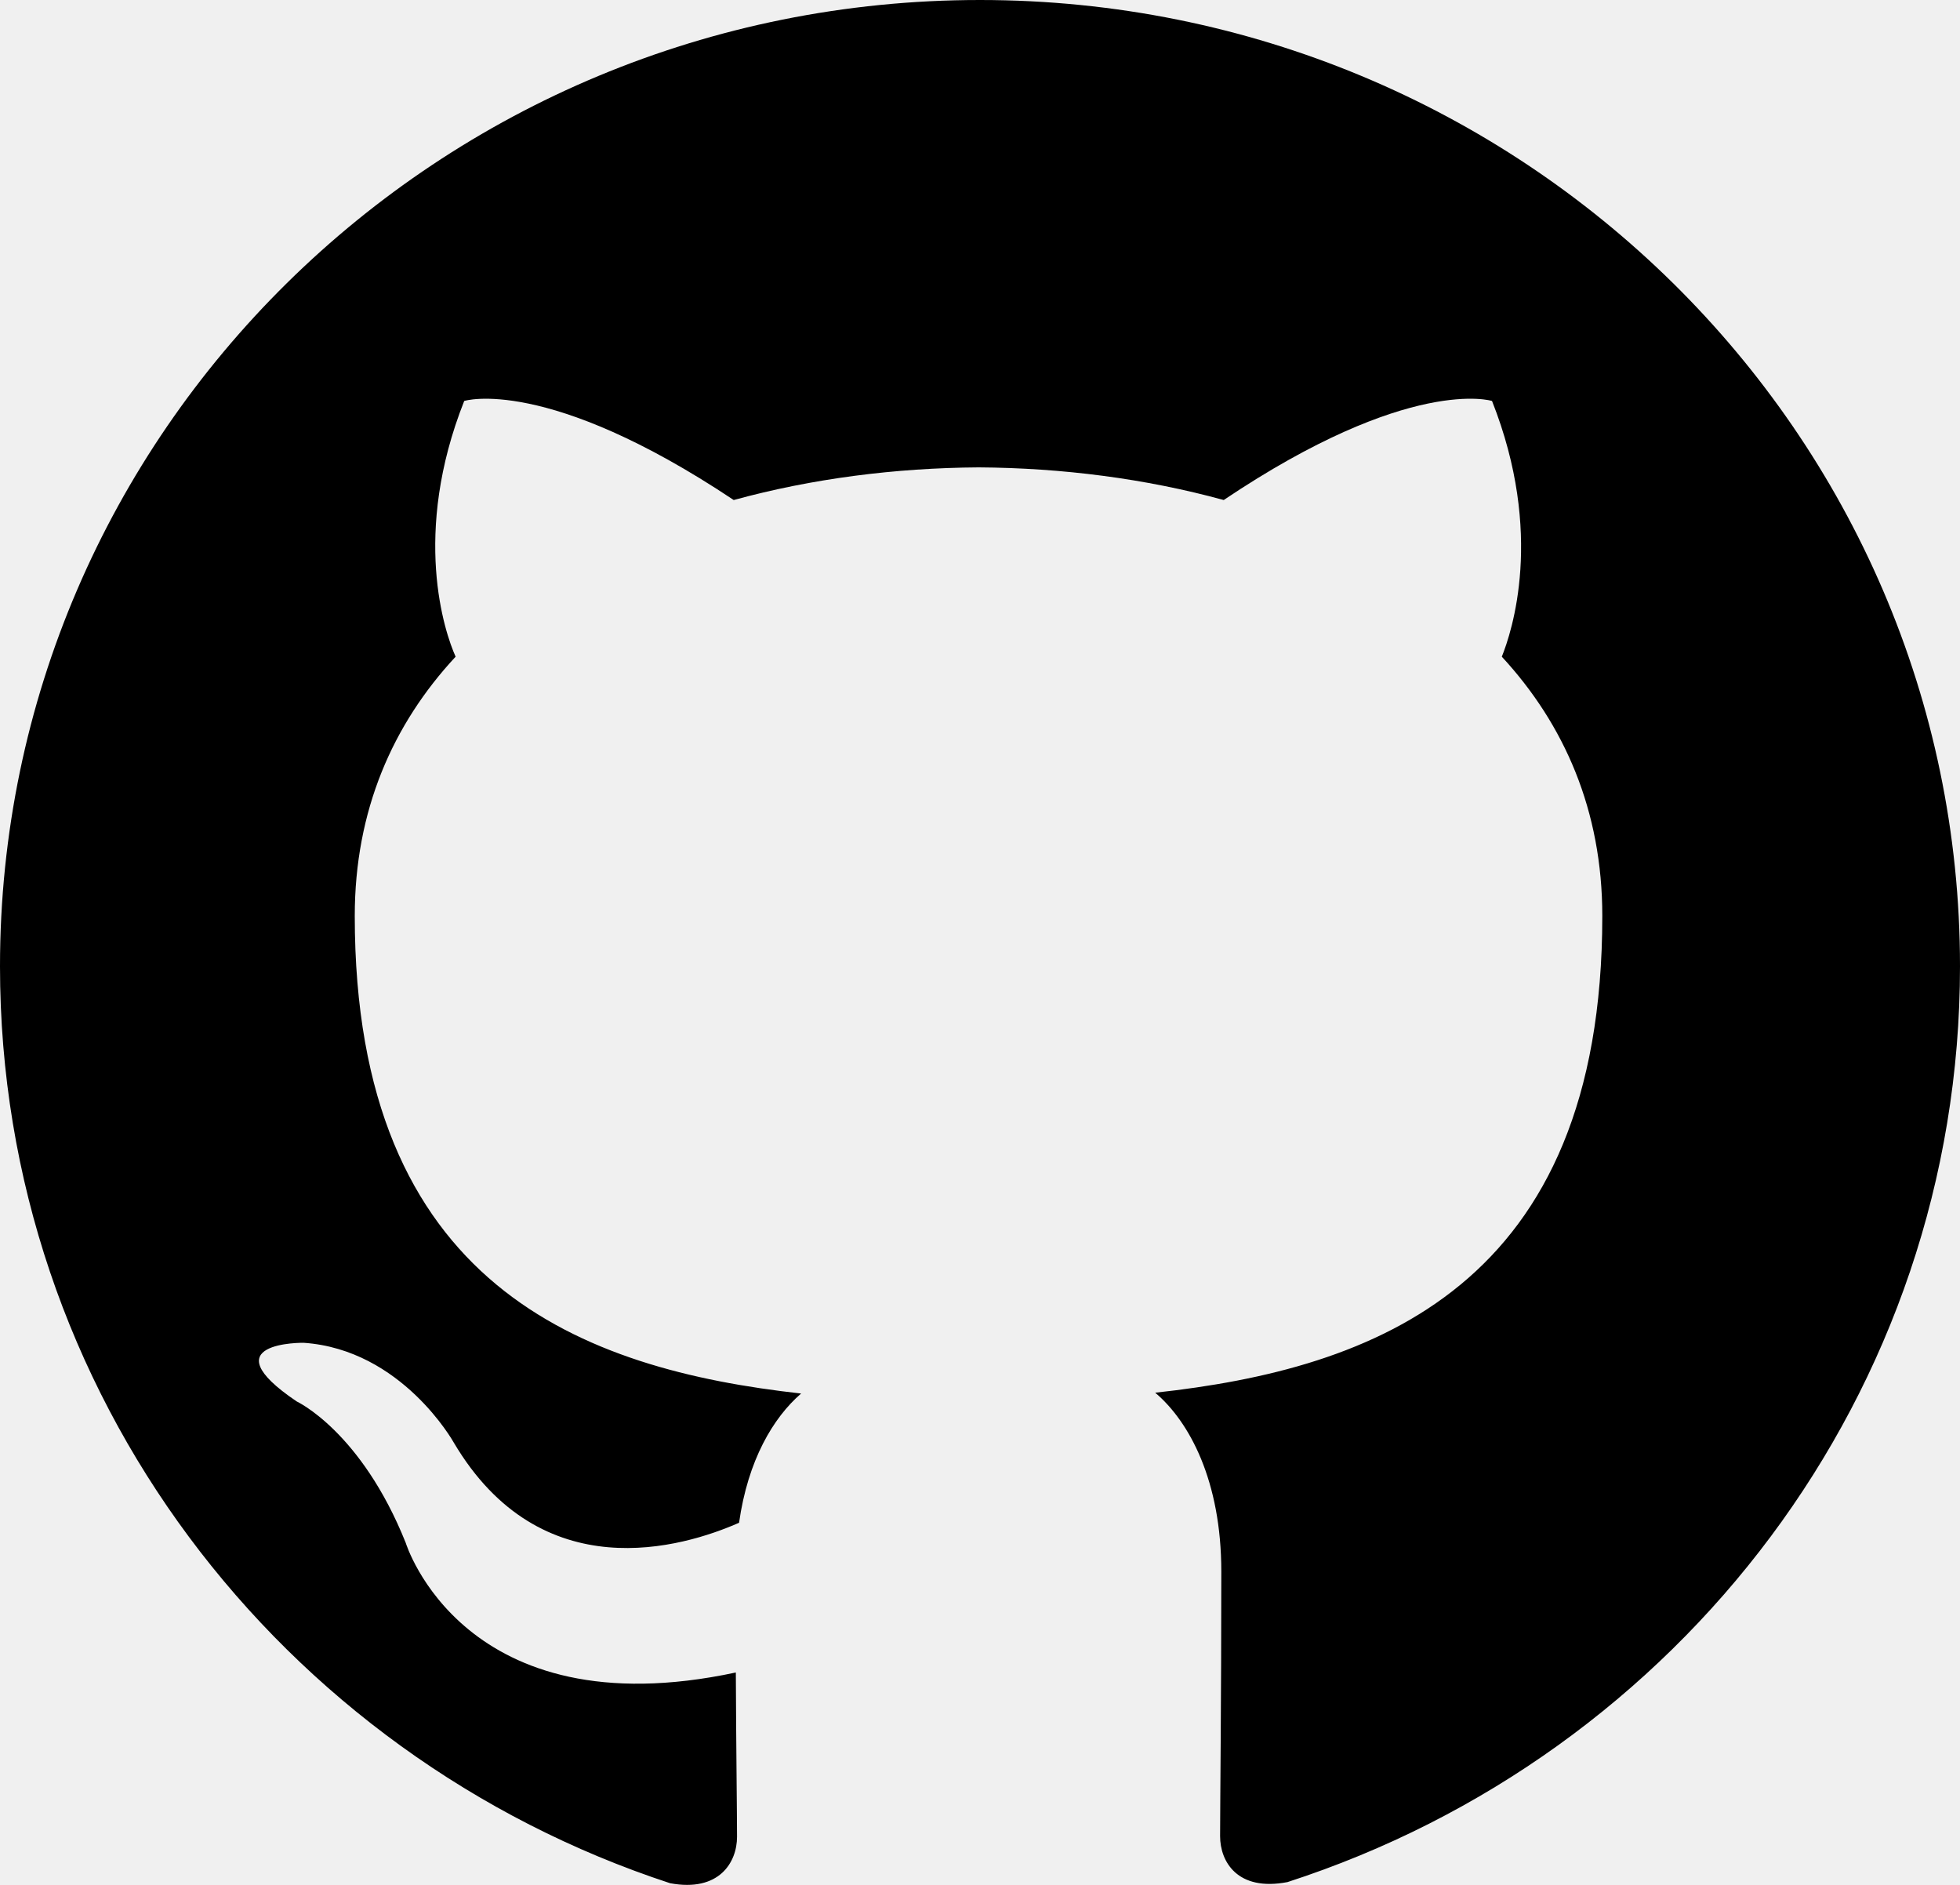
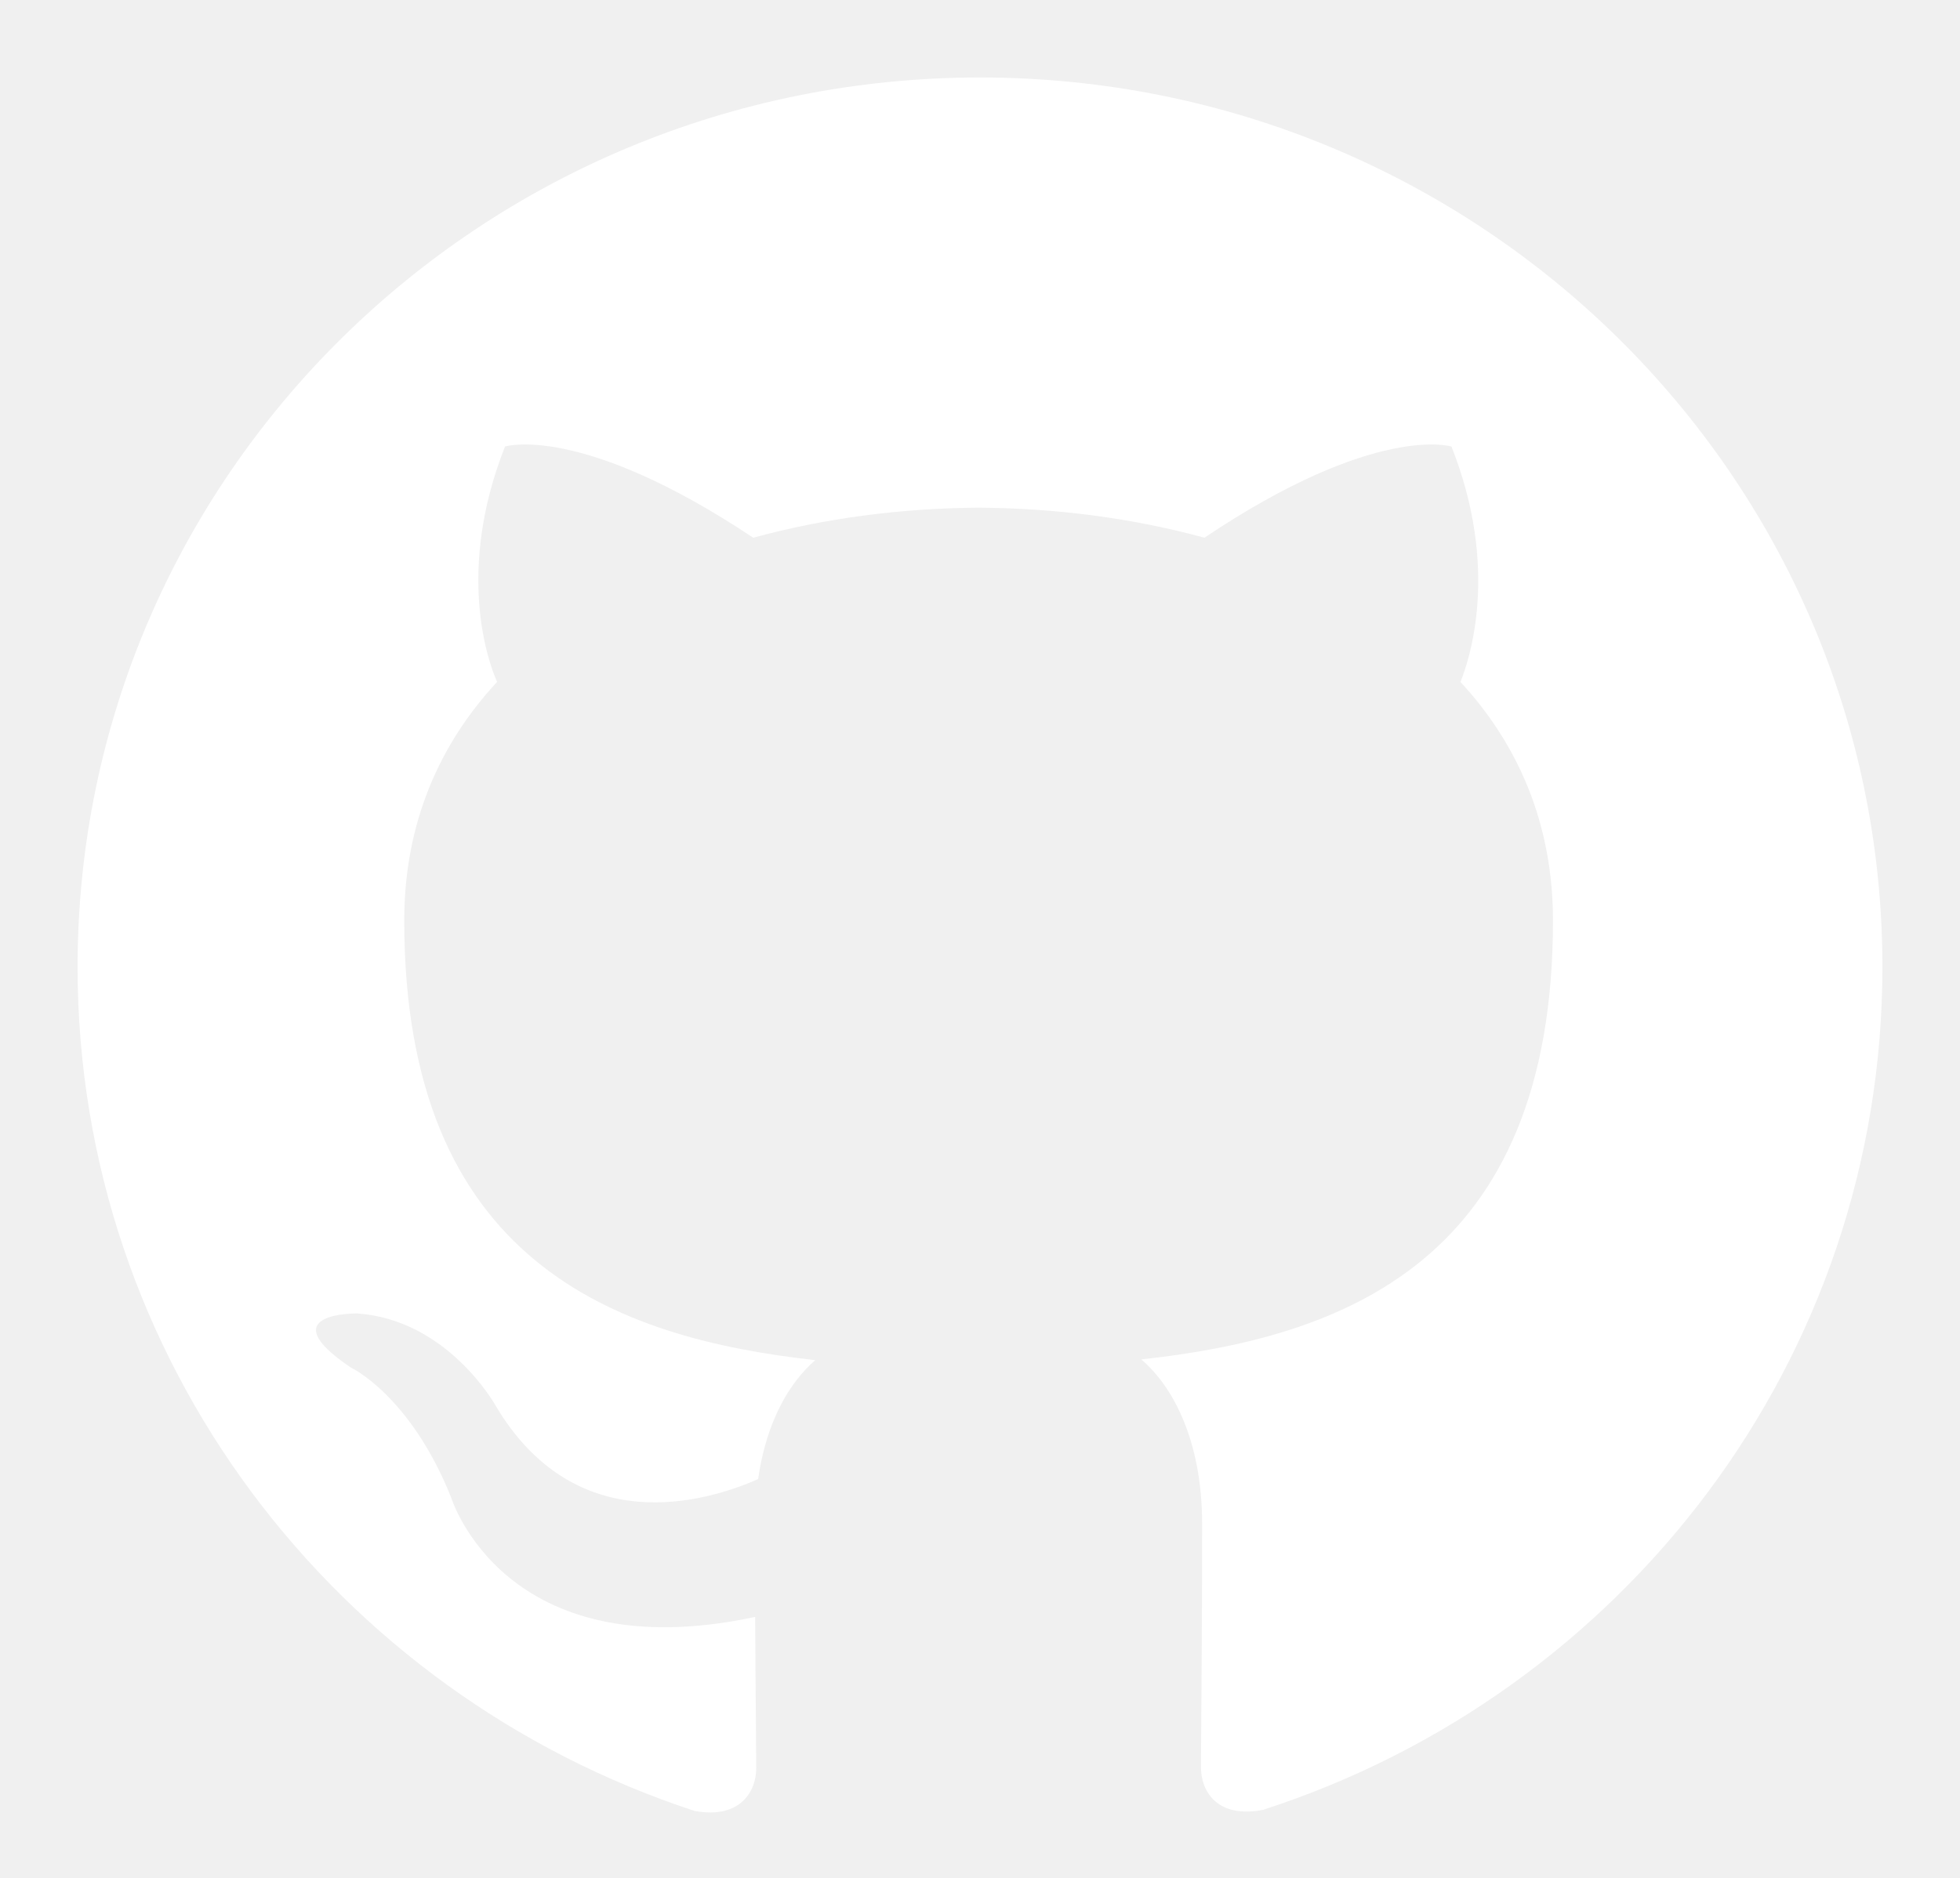
- <svg xmlns="http://www.w3.org/2000/svg" viewBox="0 0 26 25">
-   <defs />
-   <path d="M13 0C5.817 0 0 5.739 0 12.817c0 5.664 3.724 10.467 8.889 12.161.65.121.888-.276.888-.616 0-.304-.011-1.111-.016-2.179-3.616.773-4.379-1.72-4.379-1.72-.592-1.479-1.446-1.875-1.446-1.875-1.178-.795.091-.778.091-.778 1.305.089 1.991 1.321 1.991 1.321 1.159 1.96 3.043 1.393 3.786 1.066.117-.829.452-1.393.823-1.714-2.887-.321-5.921-1.423-5.921-6.334 0-1.399.504-2.542 1.338-3.439-.146-.324-.585-1.627.114-3.392 0 0 1.089-.343 3.575 1.314 1.04-.285 2.145-.426 3.25-.433 1.105.007 2.21.148 3.25.433 2.47-1.658 3.559-1.314 3.559-1.314.699 1.765.26 3.068.13 3.392.829.897 1.333 2.04 1.333 3.439 0 4.924-3.039 6.008-5.931 6.323.455.385.877 1.171.877 2.372 0 1.715-.016 3.093-.016 3.51 0 .336.228.737.894.609C22.279 23.279 26 18.473 26 12.817 26 5.739 20.179 0 13 0z" />
+ <svg xmlns="http://www.w3.org/2000/svg" viewBox="0 0 24 23">
+   <path d="M12 0.949C5.895 0.949 0.95 5.827 0.95 11.844C0.95 16.658 4.116 20.741 8.505 22.18C9.058 22.283 9.26 21.946 9.26 21.657C9.26 21.398 9.251 20.712 9.247 19.804C6.173 20.461 5.525 18.343 5.525 18.343C5.022 17.085 4.295 16.749 4.295 16.749C3.294 16.073 4.373 16.087 4.373 16.087C5.482 16.163 6.065 17.21 6.065 17.21C7.05 18.876 8.652 18.394 9.283 18.116C9.383 17.411 9.667 16.932 9.983 16.659C7.529 16.387 4.95 15.45 4.95 11.276C4.95 10.087 5.378 9.115 6.087 8.352C5.963 8.077 5.59 6.969 6.184 5.469C6.184 5.469 7.109 5.177 9.223 6.586C10.107 6.344 11.046 6.224 11.985 6.218C12.925 6.224 13.864 6.344 14.748 6.586C16.847 5.177 17.773 5.469 17.773 5.469C18.367 6.969 17.994 8.077 17.883 8.352C18.588 9.115 19.016 10.087 19.016 11.276C19.016 15.461 16.433 16.382 13.974 16.65C14.361 16.977 14.72 17.645 14.72 18.666C14.72 20.124 14.706 21.295 14.706 21.649C14.706 21.935 14.9 22.276 15.466 22.167C19.887 20.736 23.05 16.651 23.05 11.844C23.05 5.827 18.102 0.949 12 0.949Z" fill="white" />
</svg>
